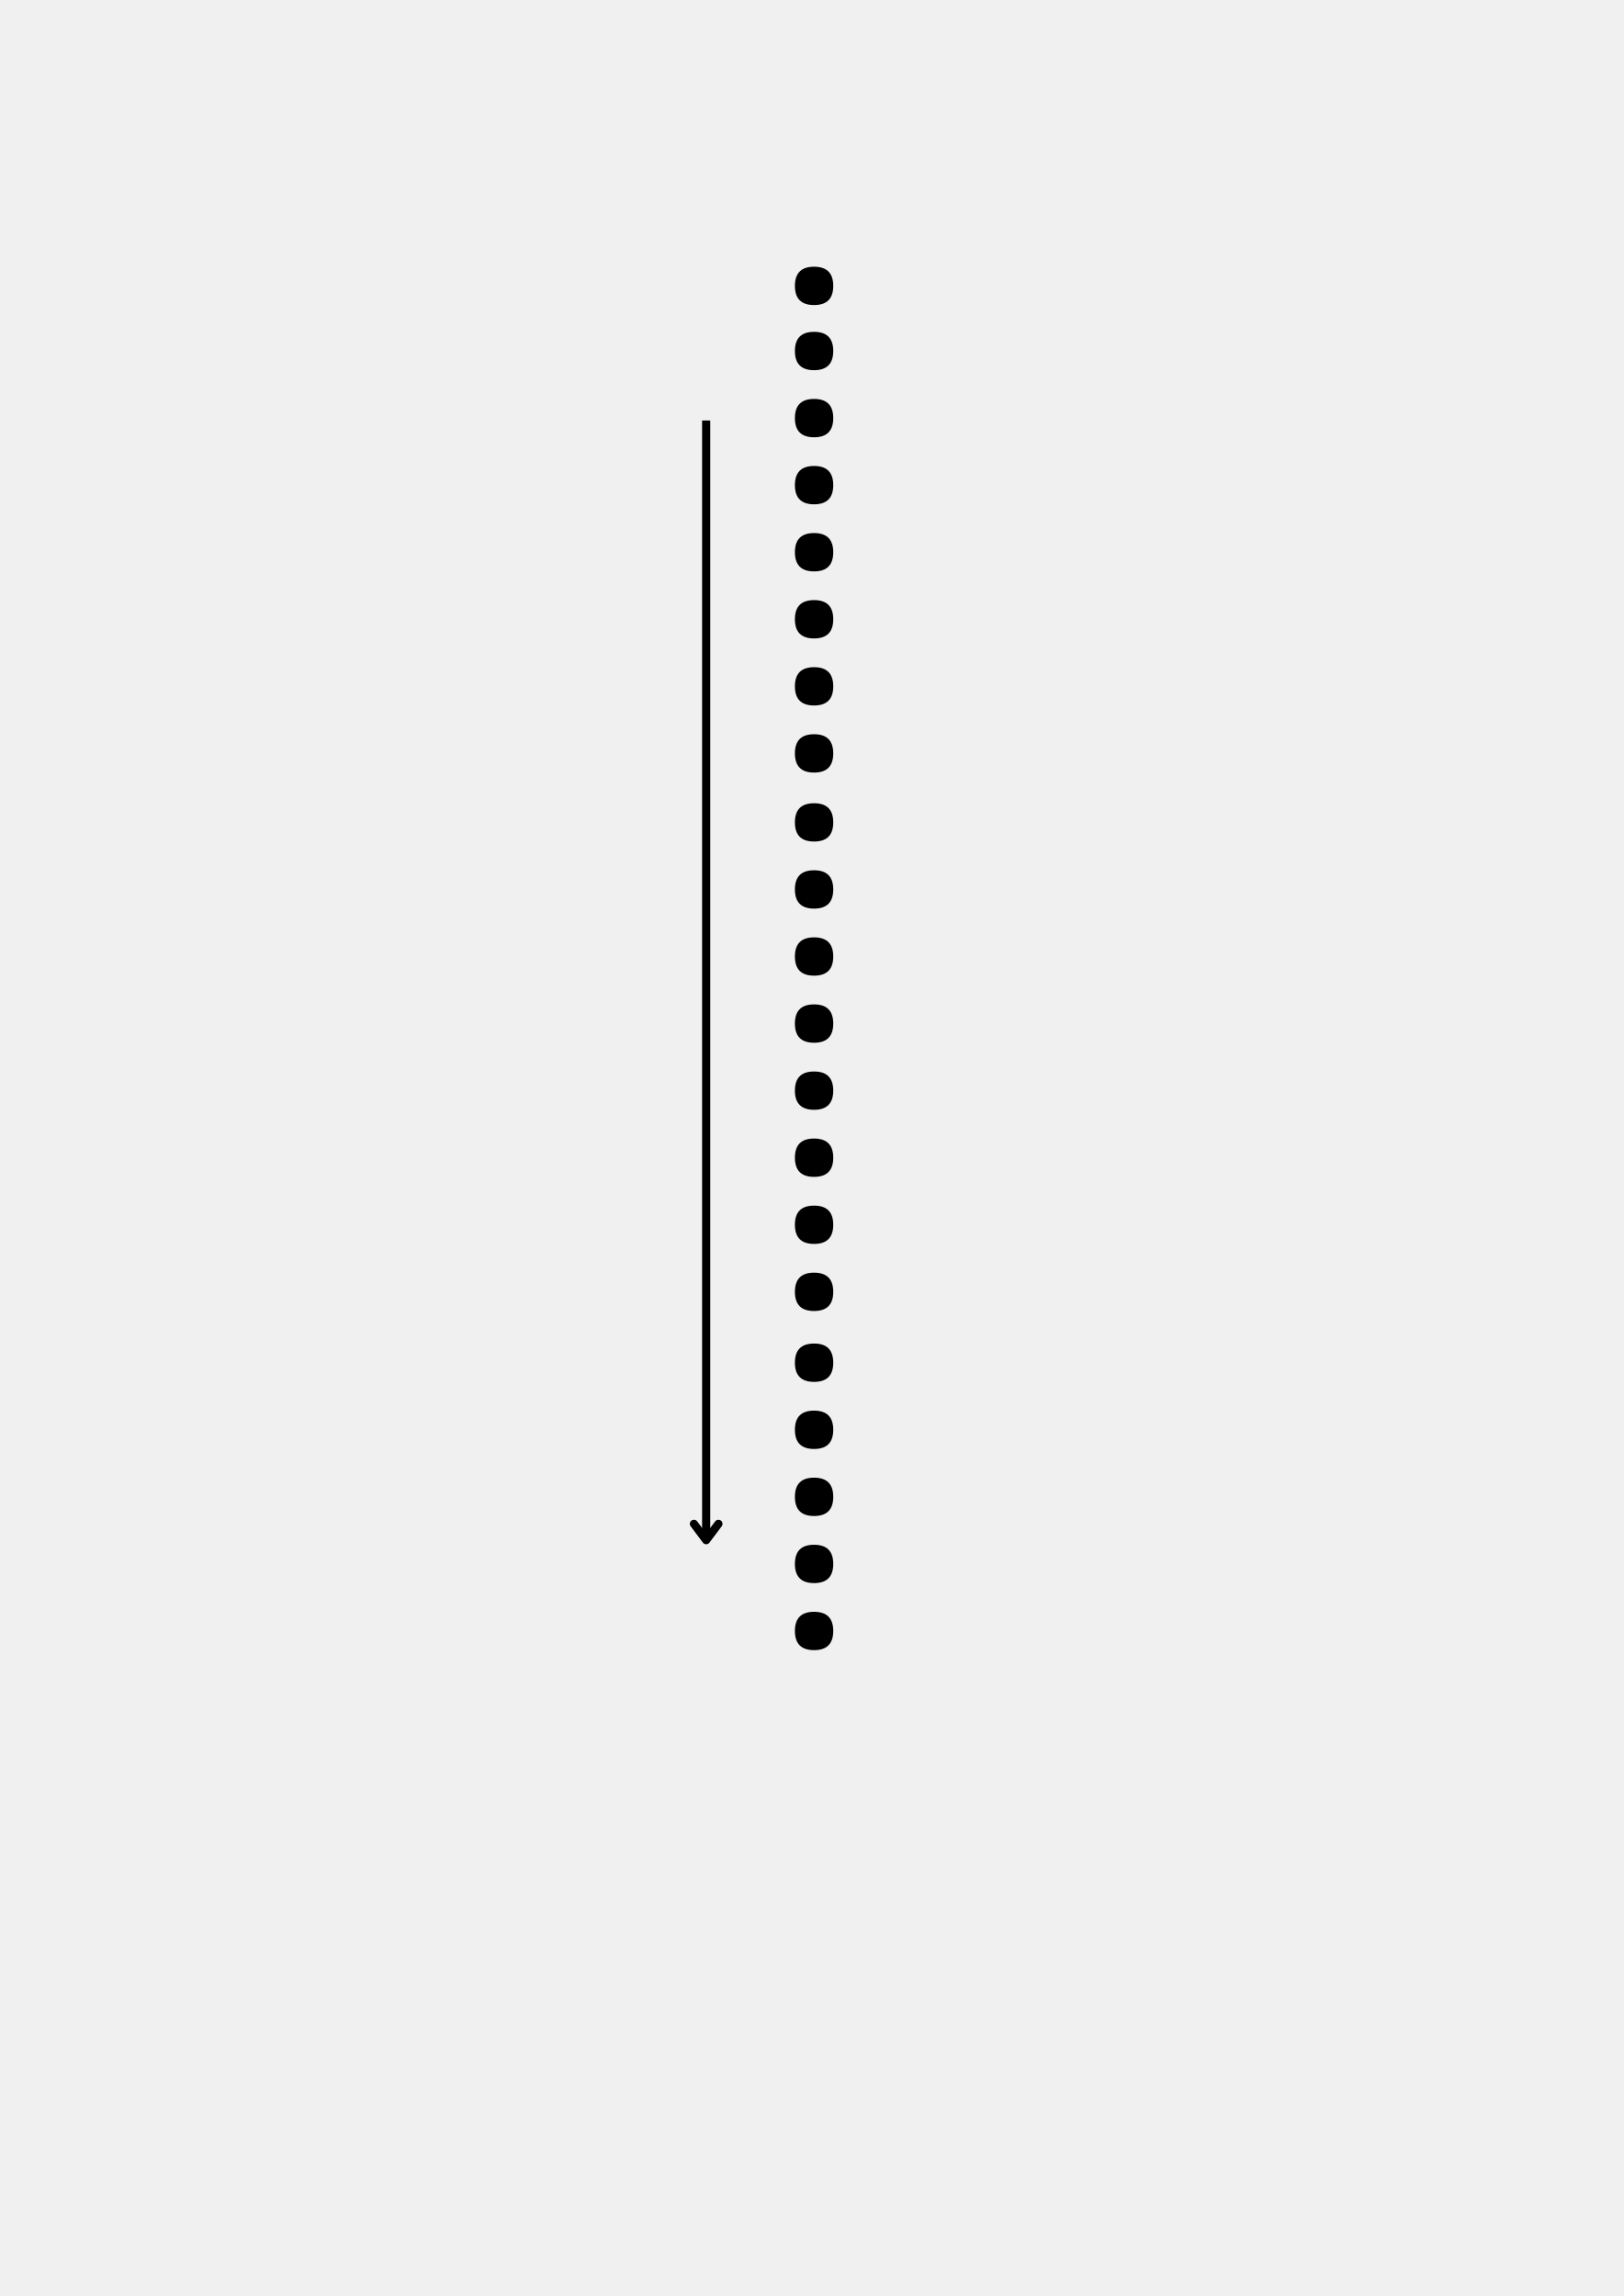
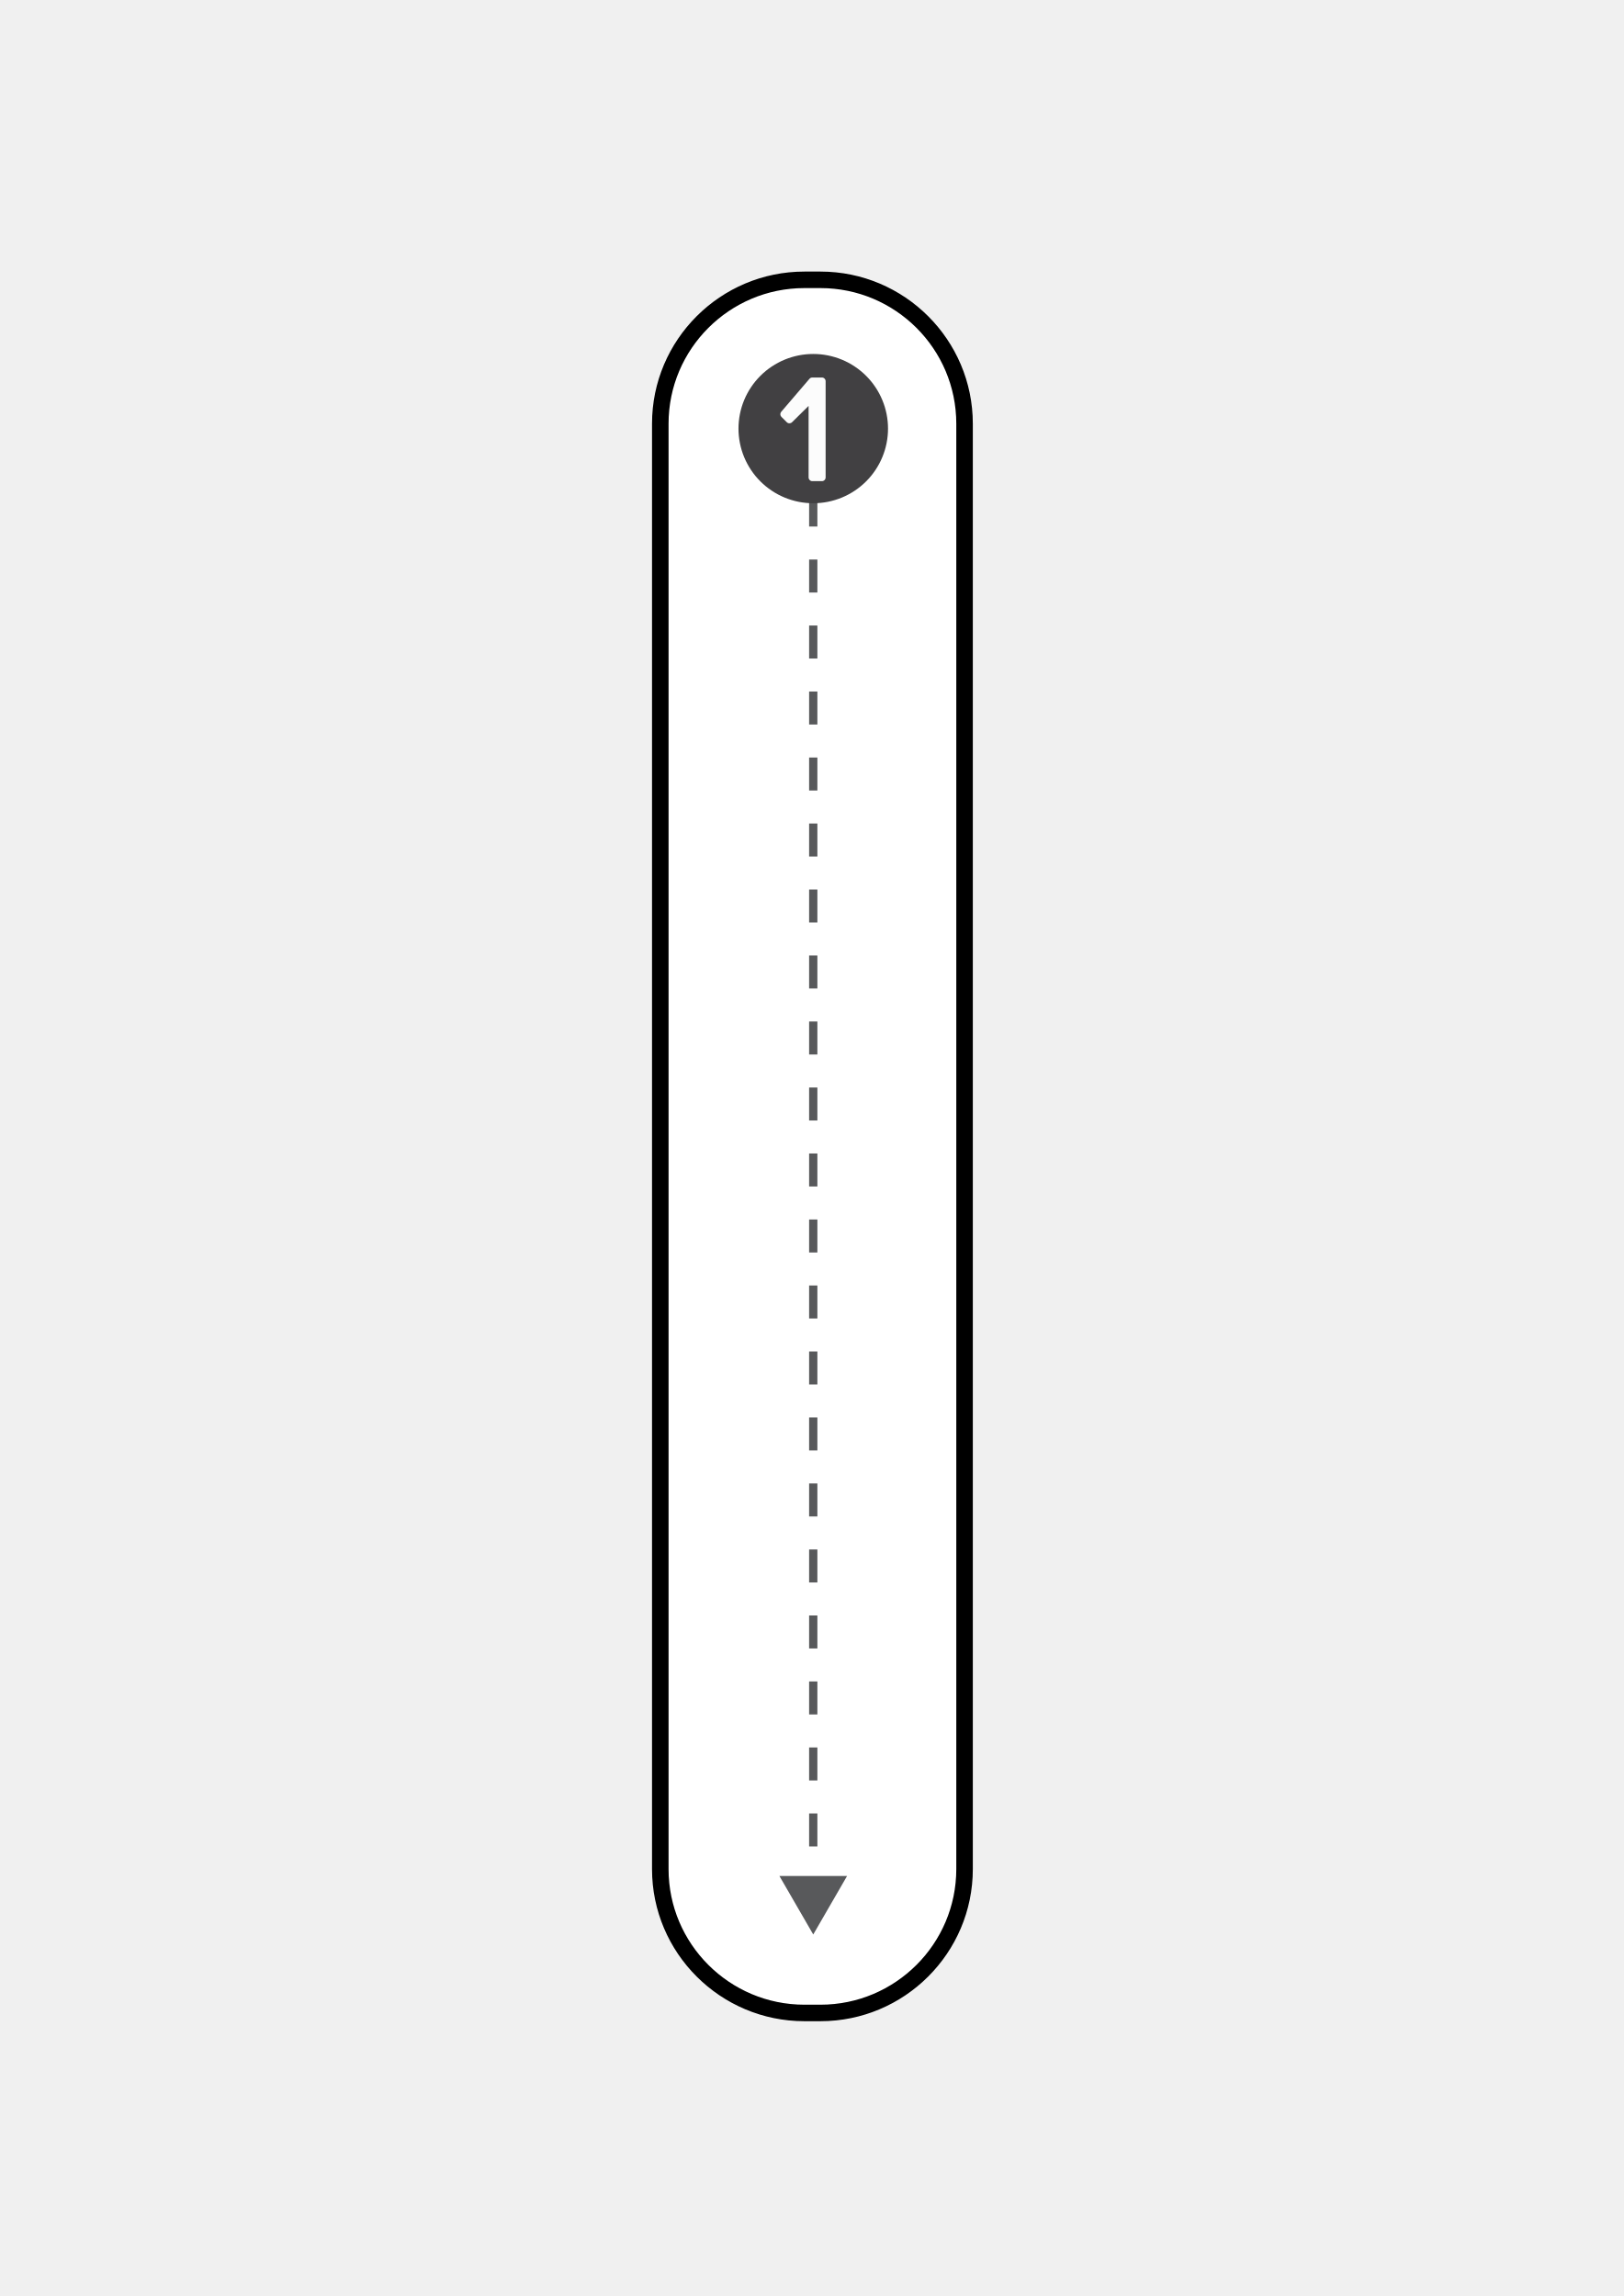
<svg xmlns="http://www.w3.org/2000/svg" width="794" zoomAndPan="magnify" viewBox="0 0 594.96 842.25" height="1123" preserveAspectRatio="xMidYMid meet" version="1.0">
  <defs>
-     <g />
+     <clipPath id="6f335ad954">
+       <path d="M 238.875 99.434 L 356.523 99.434 L 356.523 741.613 L 238.875 741.613 Z M 238.875 99.434 " clip-rule="nonzero" />
+     </clipPath>
  </defs>
-   <g fill="#000000" fill-opacity="1">
-     <g transform="translate(216.7811, 608.1385)">
-       <g>
-         <path d="M 81.531 -496.234 C 76.844 -496.234 74.5 -498.578 74.5 -503.266 C 74.5 -507.953 76.844 -510.297 81.531 -510.297 C 86.219 -510.297 88.562 -507.953 88.562 -503.266 C 88.562 -498.578 86.219 -496.234 81.531 -496.234 Z M 81.531 -472.344 C 76.844 -472.344 74.5 -474.688 74.5 -479.375 C 74.5 -484.062 76.844 -486.406 81.531 -486.406 C 86.219 -486.406 88.562 -484.062 88.562 -479.375 C 88.562 -474.688 86.219 -472.344 81.531 -472.344 Z M 81.531 -447.734 C 76.844 -447.734 74.5 -450.078 74.5 -454.766 C 74.5 -459.453 76.844 -461.797 81.531 -461.797 C 86.219 -461.797 88.562 -459.453 88.562 -454.766 C 88.562 -450.078 86.219 -447.734 81.531 -447.734 Z M 81.531 -423.141 C 76.844 -423.141 74.5 -425.484 74.5 -430.172 C 74.5 -434.859 76.844 -437.203 81.531 -437.203 C 86.219 -437.203 88.562 -434.859 88.562 -430.172 C 88.562 -425.484 86.219 -423.141 81.531 -423.141 Z M 81.531 -398.531 C 76.844 -398.531 74.5 -400.875 74.5 -405.562 C 74.5 -410.25 76.844 -412.594 81.531 -412.594 C 86.219 -412.594 88.562 -410.25 88.562 -405.562 C 88.562 -400.875 86.219 -398.531 81.531 -398.531 Z M 81.531 -373.938 C 76.844 -373.938 74.5 -376.281 74.5 -380.969 C 74.5 -385.656 76.844 -388 81.531 -388 C 86.219 -388 88.562 -385.656 88.562 -380.969 C 88.562 -376.281 86.219 -373.938 81.531 -373.938 Z M 81.531 -349.344 C 76.844 -349.344 74.5 -351.68 74.5 -356.359 C 74.5 -361.047 76.844 -363.391 81.531 -363.391 C 86.219 -363.391 88.562 -361.047 88.562 -356.359 C 88.562 -351.68 86.219 -349.344 81.531 -349.344 Z M 81.531 -324.734 C 76.844 -324.734 74.5 -327.078 74.5 -331.766 C 74.5 -336.453 76.844 -338.797 81.531 -338.797 C 86.219 -338.797 88.562 -336.453 88.562 -331.766 C 88.562 -327.078 86.219 -324.734 81.531 -324.734 Z M 81.531 -299.438 C 76.844 -299.438 74.5 -301.773 74.5 -306.453 C 74.5 -311.141 76.844 -313.484 81.531 -313.484 C 86.219 -313.484 88.562 -311.141 88.562 -306.453 C 88.562 -301.773 86.219 -299.438 81.531 -299.438 Z M 81.531 -274.828 C 76.844 -274.828 74.5 -277.172 74.5 -281.859 C 74.5 -286.547 76.844 -288.891 81.531 -288.891 C 86.219 -288.891 88.562 -286.547 88.562 -281.859 C 88.562 -277.172 86.219 -274.828 81.531 -274.828 Z M 81.531 -250.234 C 76.844 -250.234 74.5 -252.578 74.5 -257.266 C 74.5 -261.941 76.844 -264.281 81.531 -264.281 C 86.219 -264.281 88.562 -261.941 88.562 -257.266 C 88.562 -252.578 86.219 -250.234 81.531 -250.234 Z M 81.531 -225.625 C 76.844 -225.625 74.5 -227.969 74.5 -232.656 C 74.5 -237.344 76.844 -239.688 81.531 -239.688 C 86.219 -239.688 88.562 -237.344 88.562 -232.656 C 88.562 -227.969 86.219 -225.625 81.531 -225.625 Z M 81.531 -201.031 C 76.844 -201.031 74.5 -203.375 74.5 -208.062 C 74.5 -212.738 76.844 -215.078 81.531 -215.078 C 86.219 -215.078 88.562 -212.738 88.562 -208.062 C 88.562 -203.375 86.219 -201.031 81.531 -201.031 Z M 81.531 -176.422 C 76.844 -176.422 74.5 -178.766 74.5 -183.453 C 74.5 -188.141 76.844 -190.484 81.531 -190.484 C 86.219 -190.484 88.562 -188.141 88.562 -183.453 C 88.562 -178.766 86.219 -176.422 81.531 -176.422 Z M 81.531 -151.828 C 76.844 -151.828 74.5 -154.172 74.5 -158.859 C 74.5 -163.535 76.844 -165.875 81.531 -165.875 C 86.219 -165.875 88.562 -163.535 88.562 -158.859 C 88.562 -154.172 86.219 -151.828 81.531 -151.828 Z M 81.531 -127.219 C 76.844 -127.219 74.5 -129.562 74.5 -134.25 C 74.5 -138.938 76.844 -141.281 81.531 -141.281 C 86.219 -141.281 88.562 -138.938 88.562 -134.25 C 88.562 -129.562 86.219 -127.219 81.531 -127.219 Z M 81.531 -101.219 C 76.844 -101.219 74.5 -103.562 74.5 -108.25 C 74.5 -112.938 76.844 -115.281 81.531 -115.281 C 86.219 -115.281 88.562 -112.938 88.562 -108.25 C 88.562 -103.562 86.219 -101.219 81.531 -101.219 Z M 81.531 -76.609 C 76.844 -76.609 74.5 -78.953 74.5 -83.641 C 74.5 -88.328 76.844 -90.672 81.531 -90.672 C 86.219 -90.672 88.562 -88.328 88.562 -83.641 C 88.562 -78.953 86.219 -76.609 81.531 -76.609 Z M 81.531 -52.016 C 76.844 -52.016 74.5 -54.359 74.5 -59.047 C 74.5 -63.734 76.844 -66.078 81.531 -66.078 C 86.219 -66.078 88.562 -63.734 88.562 -59.047 C 88.562 -54.359 86.219 -52.016 81.531 -52.016 Z M 81.531 -27.406 C 76.844 -27.406 74.5 -29.75 74.5 -34.438 C 74.5 -39.125 76.844 -41.469 81.531 -41.469 C 86.219 -41.469 88.562 -39.125 88.562 -34.438 C 88.562 -29.75 86.219 -27.406 81.531 -27.406 Z M 81.531 -2.812 C 76.844 -2.812 74.5 -5.156 74.5 -9.844 C 74.5 -14.531 76.844 -16.875 81.531 -16.875 C 86.219 -16.875 88.562 -14.531 88.562 -9.844 C 88.562 -5.156 86.219 -2.812 81.531 -2.812 Z M 81.531 -2.812 " />
-       </g>
-     </g>
+   <path fill="#ffffff" d="M 294.766 735.395 C 267.289 735.395 244.938 713.074 244.938 685.641 L 244.938 155.426 C 244.938 127.992 267.289 105.676 294.766 105.676 L 300.645 105.676 C 328.121 105.676 350.473 127.992 350.473 155.426 L 350.473 685.645 C 350.473 713.074 328.121 735.395 300.645 735.395 Z M 294.766 735.395 " fill-opacity="1" fill-rule="nonzero" />
+   <g clip-path="url(#6f335ad954)">
+     <path fill="#000000" d="M 300.645 105.676 C 328.121 105.676 350.473 127.992 350.473 155.426 L 350.473 685.645 C 350.473 713.074 328.121 735.395 300.645 735.395 L 294.766 735.395 C 267.289 735.395 244.938 713.074 244.938 685.645 L 244.938 155.426 C 244.938 127.992 267.289 105.676 294.766 105.676 L 300.645 105.676 M 300.645 99.621 L 294.766 99.621 C 263.949 99.621 238.875 124.656 238.875 155.426 L 238.875 685.645 C 238.875 716.414 263.949 741.445 294.766 741.445 L 300.645 741.445 C 331.461 741.445 356.535 716.414 356.535 685.645 L 356.535 155.426 C 356.531 124.656 331.461 99.621 300.645 99.621 Z M 300.645 99.621 " fill-opacity="1" fill-rule="nonzero" />
  </g>
-   <path stroke-linecap="butt" transform="matrix(0, 0.749333, -0.749333, 0, 260.2321, 154.26)" fill="none" stroke-linejoin="miter" d="M 0.002 1.999 L 548.125 1.999 " stroke="#000000" stroke-width="4" stroke-opacity="1" stroke-miterlimit="4" />
-   <path stroke-linecap="round" transform="matrix(0, 0.749333, -0.749333, 0, 260.2321, 154.26)" fill="none" stroke-linejoin="round" d="M 540.124 -4.001 L 548.125 1.999 L 540.124 7.999 " stroke="#000000" stroke-width="4" stroke-opacity="1" stroke-miterlimit="4" />
+   <path fill="#58595b" d="M 299.523 696.16 L 296.492 696.16 L 296.492 689.441 L 299.523 689.441 Z M 299.523 677.336 L 296.492 677.336 L 296.492 665.234 L 299.523 665.234 Z M 299.523 653.129 L 296.492 653.129 L 296.492 641.023 L 299.523 641.023 Z M 299.523 628.918 L 296.492 628.918 L 296.492 616.812 L 299.523 616.812 Z M 299.523 604.711 L 296.492 604.711 L 296.492 592.605 L 299.523 592.605 Z M 299.523 580.5 L 296.492 580.5 L 296.492 568.395 L 299.523 568.395 Z M 299.523 556.289 L 296.492 556.289 L 296.492 544.184 L 299.523 544.184 Z M 299.523 532.082 L 296.492 532.082 L 296.492 519.977 L 299.523 519.977 Z M 299.523 507.871 L 296.492 507.871 L 296.492 495.766 L 299.523 495.766 Z M 299.523 483.66 L 296.492 483.66 L 296.492 471.559 L 299.523 471.559 Z M 299.523 459.453 L 296.492 459.453 L 296.492 447.348 L 299.523 447.348 Z M 299.523 435.242 L 296.492 435.242 L 296.492 423.137 L 299.523 423.137 Z M 299.523 411.035 L 296.492 411.035 L 296.492 398.93 L 299.523 398.93 Z M 299.523 386.824 L 296.492 386.824 L 296.492 374.719 L 299.523 374.719 Z M 299.523 362.613 L 296.492 362.613 L 296.492 350.512 L 299.523 350.512 Z M 299.523 338.406 L 296.492 338.406 L 296.492 326.301 L 299.523 326.301 Z M 299.523 314.195 L 296.492 314.195 L 296.492 302.09 L 299.523 302.09 Z M 299.523 289.984 L 296.492 289.984 L 296.492 277.883 L 299.523 277.883 Z M 299.523 265.777 L 296.492 265.777 L 296.492 253.672 L 299.523 253.672 Z M 299.523 241.566 L 296.492 241.566 L 296.492 229.461 L 299.523 229.461 Z M 299.523 217.359 L 296.492 217.359 L 296.492 205.254 L 299.523 205.254 Z M 299.523 193.148 L 296.492 193.148 L 296.492 181.043 L 299.523 181.043 Z M 299.523 193.148 " fill-opacity="1" fill-rule="nonzero" />
+   <path fill="#58595b" d="M 298.008 709.637 L 285.602 688.184 L 310.41 688.184 Z M 298.008 709.637 " fill-opacity="1" fill-rule="nonzero" />
+   <path fill="#414042" d="M 325.43 157.227 C 325.43 158.125 325.387 159.02 325.297 159.91 C 325.207 160.801 325.078 161.688 324.902 162.566 C 324.727 163.449 324.508 164.316 324.25 165.176 C 323.988 166.031 323.684 166.875 323.34 167.703 C 322.996 168.531 322.613 169.344 322.191 170.133 C 321.77 170.926 321.305 171.691 320.809 172.438 C 320.309 173.184 319.773 173.902 319.203 174.598 C 318.637 175.289 318.031 175.953 317.398 176.586 C 316.762 177.223 316.098 177.824 315.402 178.391 C 314.711 178.961 313.988 179.492 313.242 179.992 C 312.496 180.492 311.727 180.949 310.934 181.375 C 310.141 181.797 309.332 182.18 308.5 182.523 C 307.672 182.867 306.828 183.168 305.969 183.426 C 305.109 183.688 304.238 183.906 303.355 184.082 C 302.477 184.254 301.59 184.387 300.695 184.473 C 299.801 184.562 298.906 184.605 298.008 184.605 C 297.109 184.605 296.215 184.562 295.32 184.473 C 294.426 184.387 293.539 184.254 292.656 184.082 C 291.777 183.906 290.906 183.688 290.047 183.426 C 289.188 183.168 288.344 182.867 287.512 182.523 C 286.684 182.18 285.871 181.797 285.082 181.375 C 284.289 180.949 283.52 180.492 282.773 179.992 C 282.027 179.492 281.305 178.961 280.609 178.391 C 279.918 177.824 279.254 177.223 278.617 176.586 C 277.98 175.953 277.379 175.289 276.809 174.598 C 276.242 173.902 275.707 173.184 275.207 172.438 C 274.707 171.691 274.246 170.926 273.824 170.133 C 273.398 169.344 273.016 168.531 272.672 167.703 C 272.328 166.875 272.027 166.031 271.766 165.176 C 271.504 164.316 271.289 163.449 271.113 162.566 C 270.938 161.688 270.805 160.801 270.719 159.91 C 270.629 159.02 270.586 158.125 270.586 157.227 C 270.586 156.328 270.629 155.434 270.719 154.543 C 270.805 153.652 270.938 152.766 271.113 151.887 C 271.289 151.004 271.504 150.137 271.766 149.277 C 272.027 148.422 272.328 147.578 272.672 146.75 C 273.016 145.922 273.398 145.109 273.824 144.32 C 274.246 143.527 274.707 142.762 275.207 142.016 C 275.707 141.27 276.242 140.551 276.809 139.855 C 277.379 139.164 277.98 138.5 278.617 137.867 C 279.254 137.23 279.918 136.629 280.609 136.062 C 281.305 135.492 282.027 134.961 282.773 134.461 C 283.52 133.961 284.289 133.504 285.082 133.078 C 285.871 132.656 286.684 132.273 287.512 131.93 C 288.344 131.586 289.188 131.285 290.047 131.027 C 290.906 130.766 291.777 130.547 292.656 130.371 C 293.539 130.199 294.426 130.066 295.32 129.977 C 296.215 129.891 297.109 129.848 298.008 129.848 C 298.906 129.848 299.801 129.891 300.695 129.977 C 301.59 130.066 302.477 130.199 303.355 130.371 C 304.238 130.547 305.109 130.766 305.969 131.027 C 306.828 131.285 307.672 131.586 308.5 131.93 C 309.332 132.273 310.141 132.656 310.934 133.078 C 311.727 133.504 312.496 133.961 313.242 134.461 C 313.988 134.961 314.711 135.492 315.402 136.062 C 316.098 136.629 316.762 137.23 317.398 137.867 C 318.031 138.5 318.637 139.164 319.203 139.855 C 319.773 140.551 320.309 141.27 320.809 142.016 C 321.305 142.762 321.77 143.527 322.191 144.32 C 322.613 145.109 322.996 145.922 323.34 146.75 C 323.684 147.578 323.988 148.422 324.25 149.277 C 324.508 150.137 324.727 151.004 324.902 151.887 C 325.078 152.766 325.207 153.652 325.297 154.543 C 325.387 155.434 325.43 156.328 325.43 157.227 Z M 325.43 157.227 " fill-opacity="1" fill-rule="nonzero" />
+   <path fill="#fcfcfc" d="M 301.184 138.48 L 297.66 138.48 C 297.262 138.48 296.883 138.656 296.621 138.961 L 286.254 151.066 C 285.797 151.609 285.824 152.414 286.328 152.918 L 288.301 154.883 C 288.832 155.414 289.691 155.414 290.223 154.891 L 296.297 148.898 L 296.297 175.137 C 296.297 175.887 296.91 176.5 297.66 176.5 L 301.18 176.5 C 301.934 176.5 302.547 175.887 302.547 175.137 L 302.547 139.844 C 302.547 139.094 301.934 138.48 301.184 138.48 Z M 301.184 138.48 " fill-opacity="1" fill-rule="nonzero" />
</svg>
